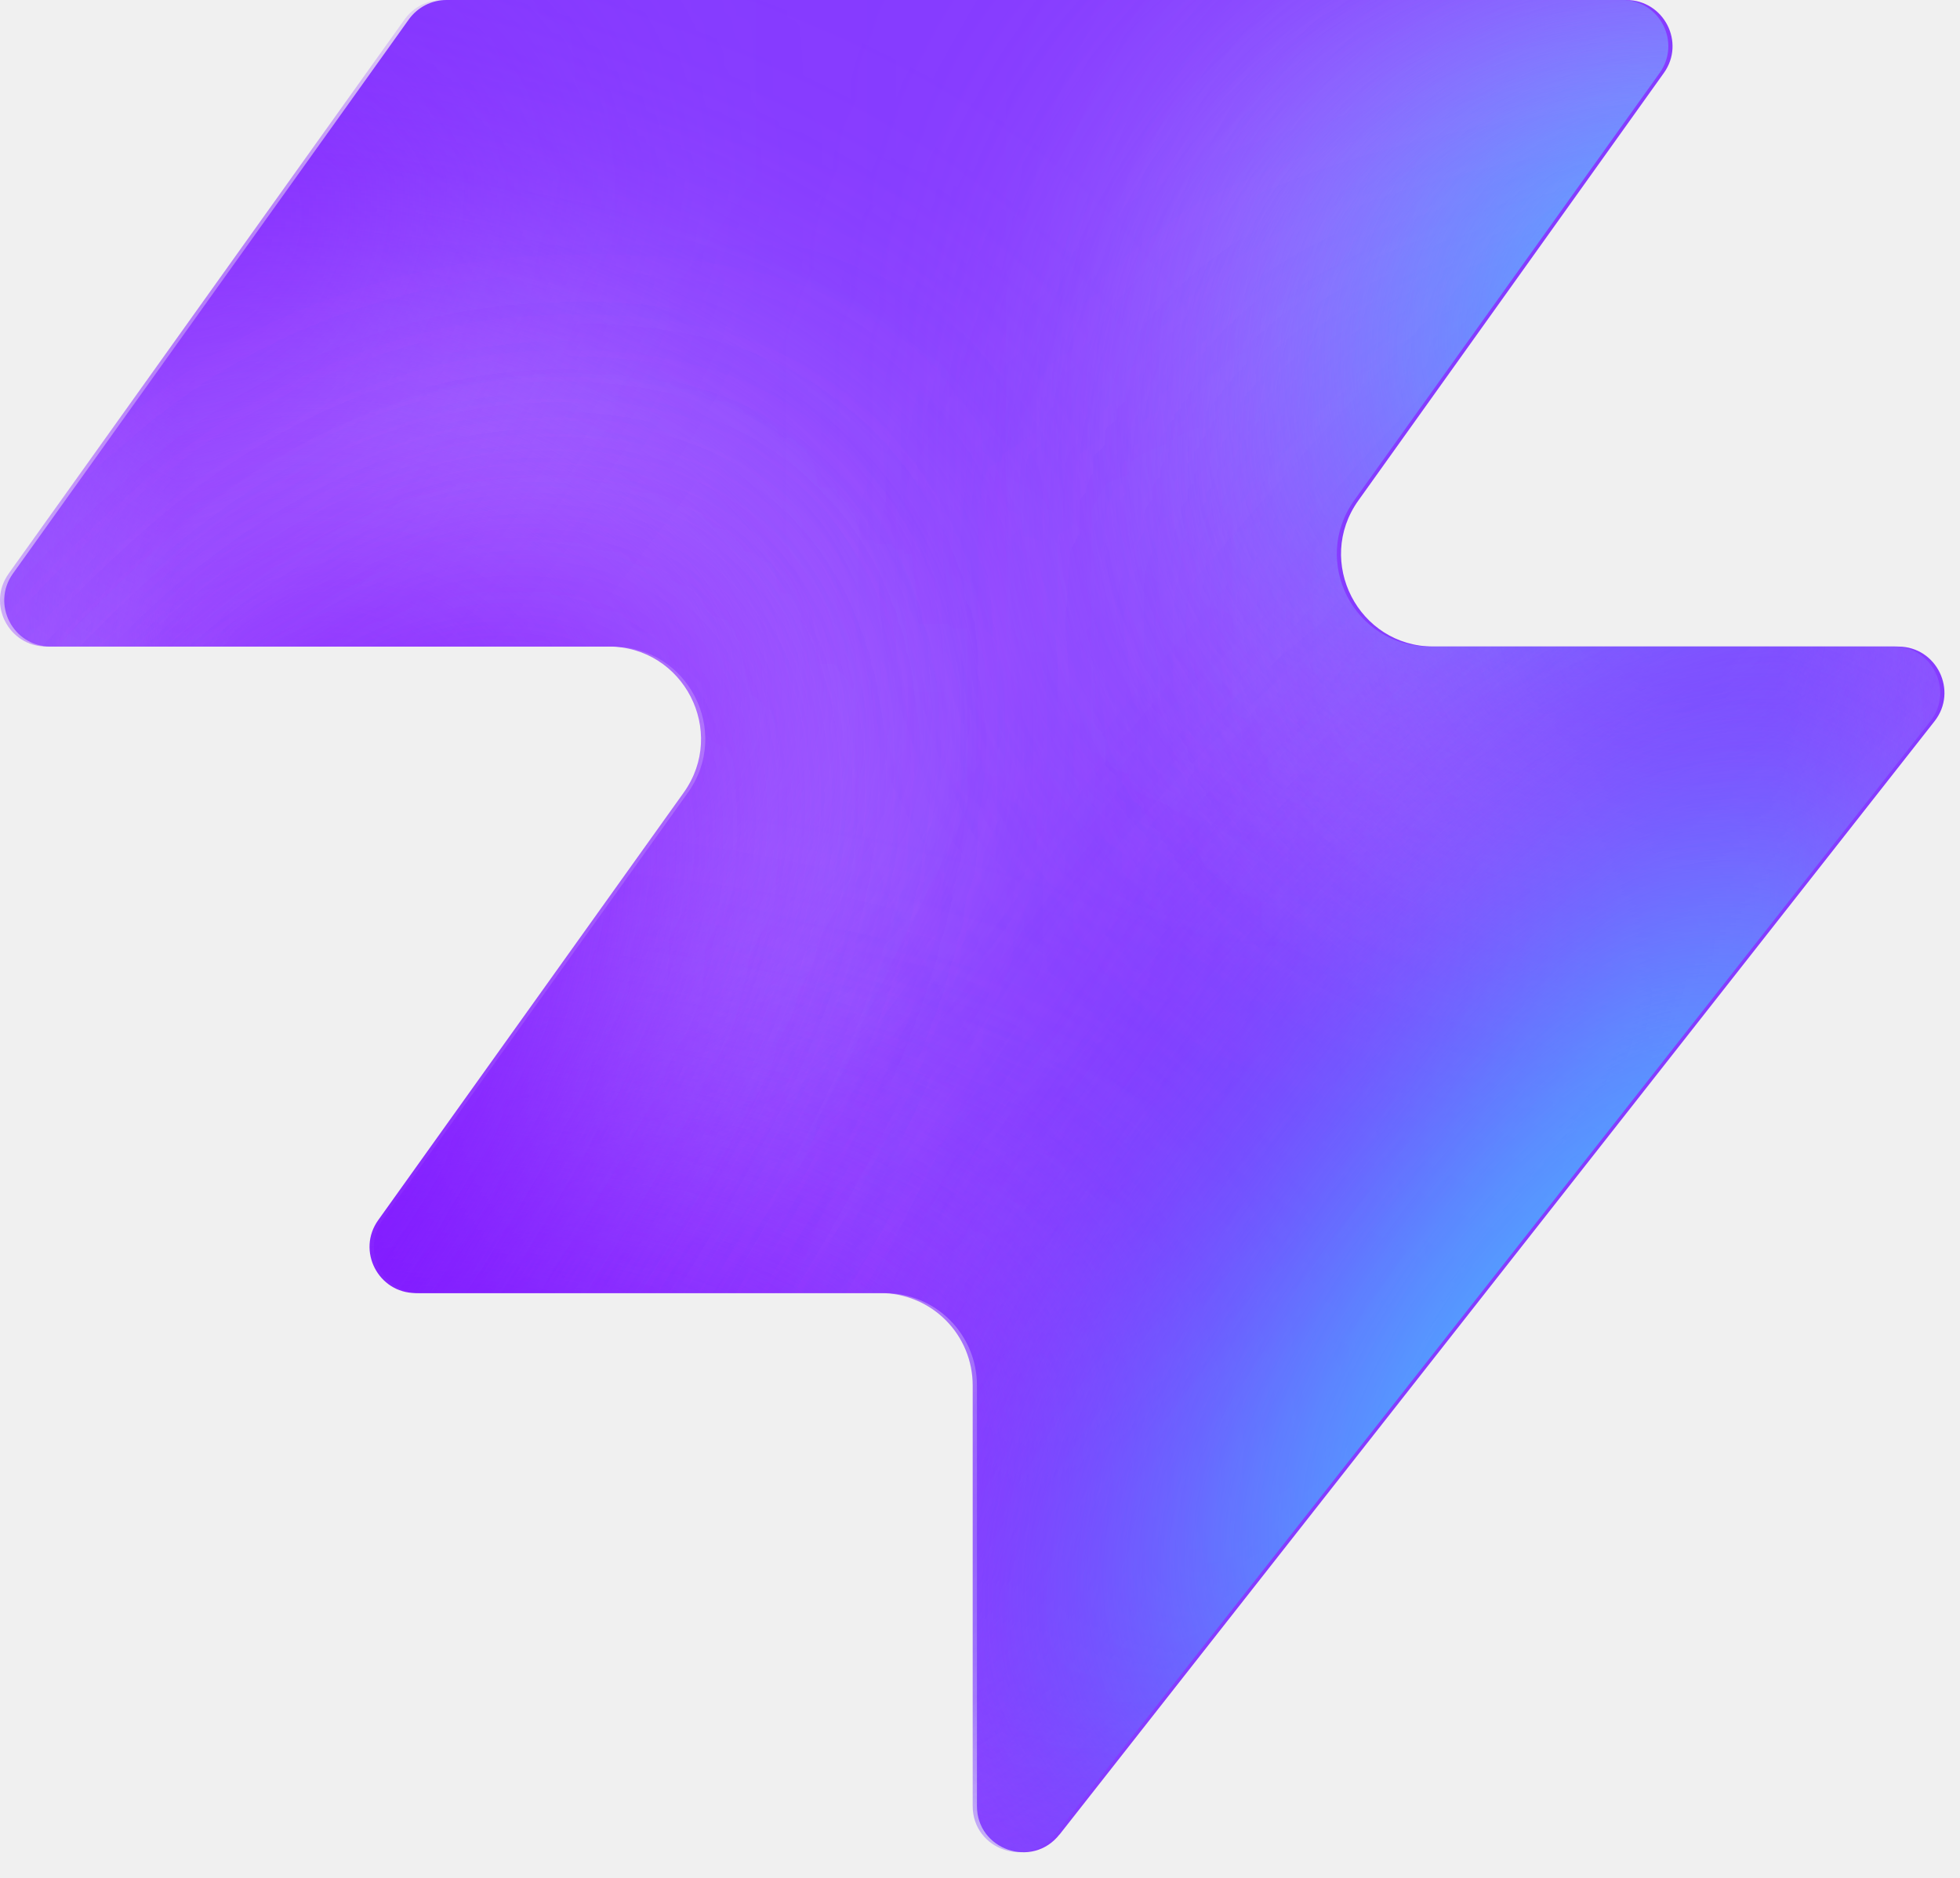
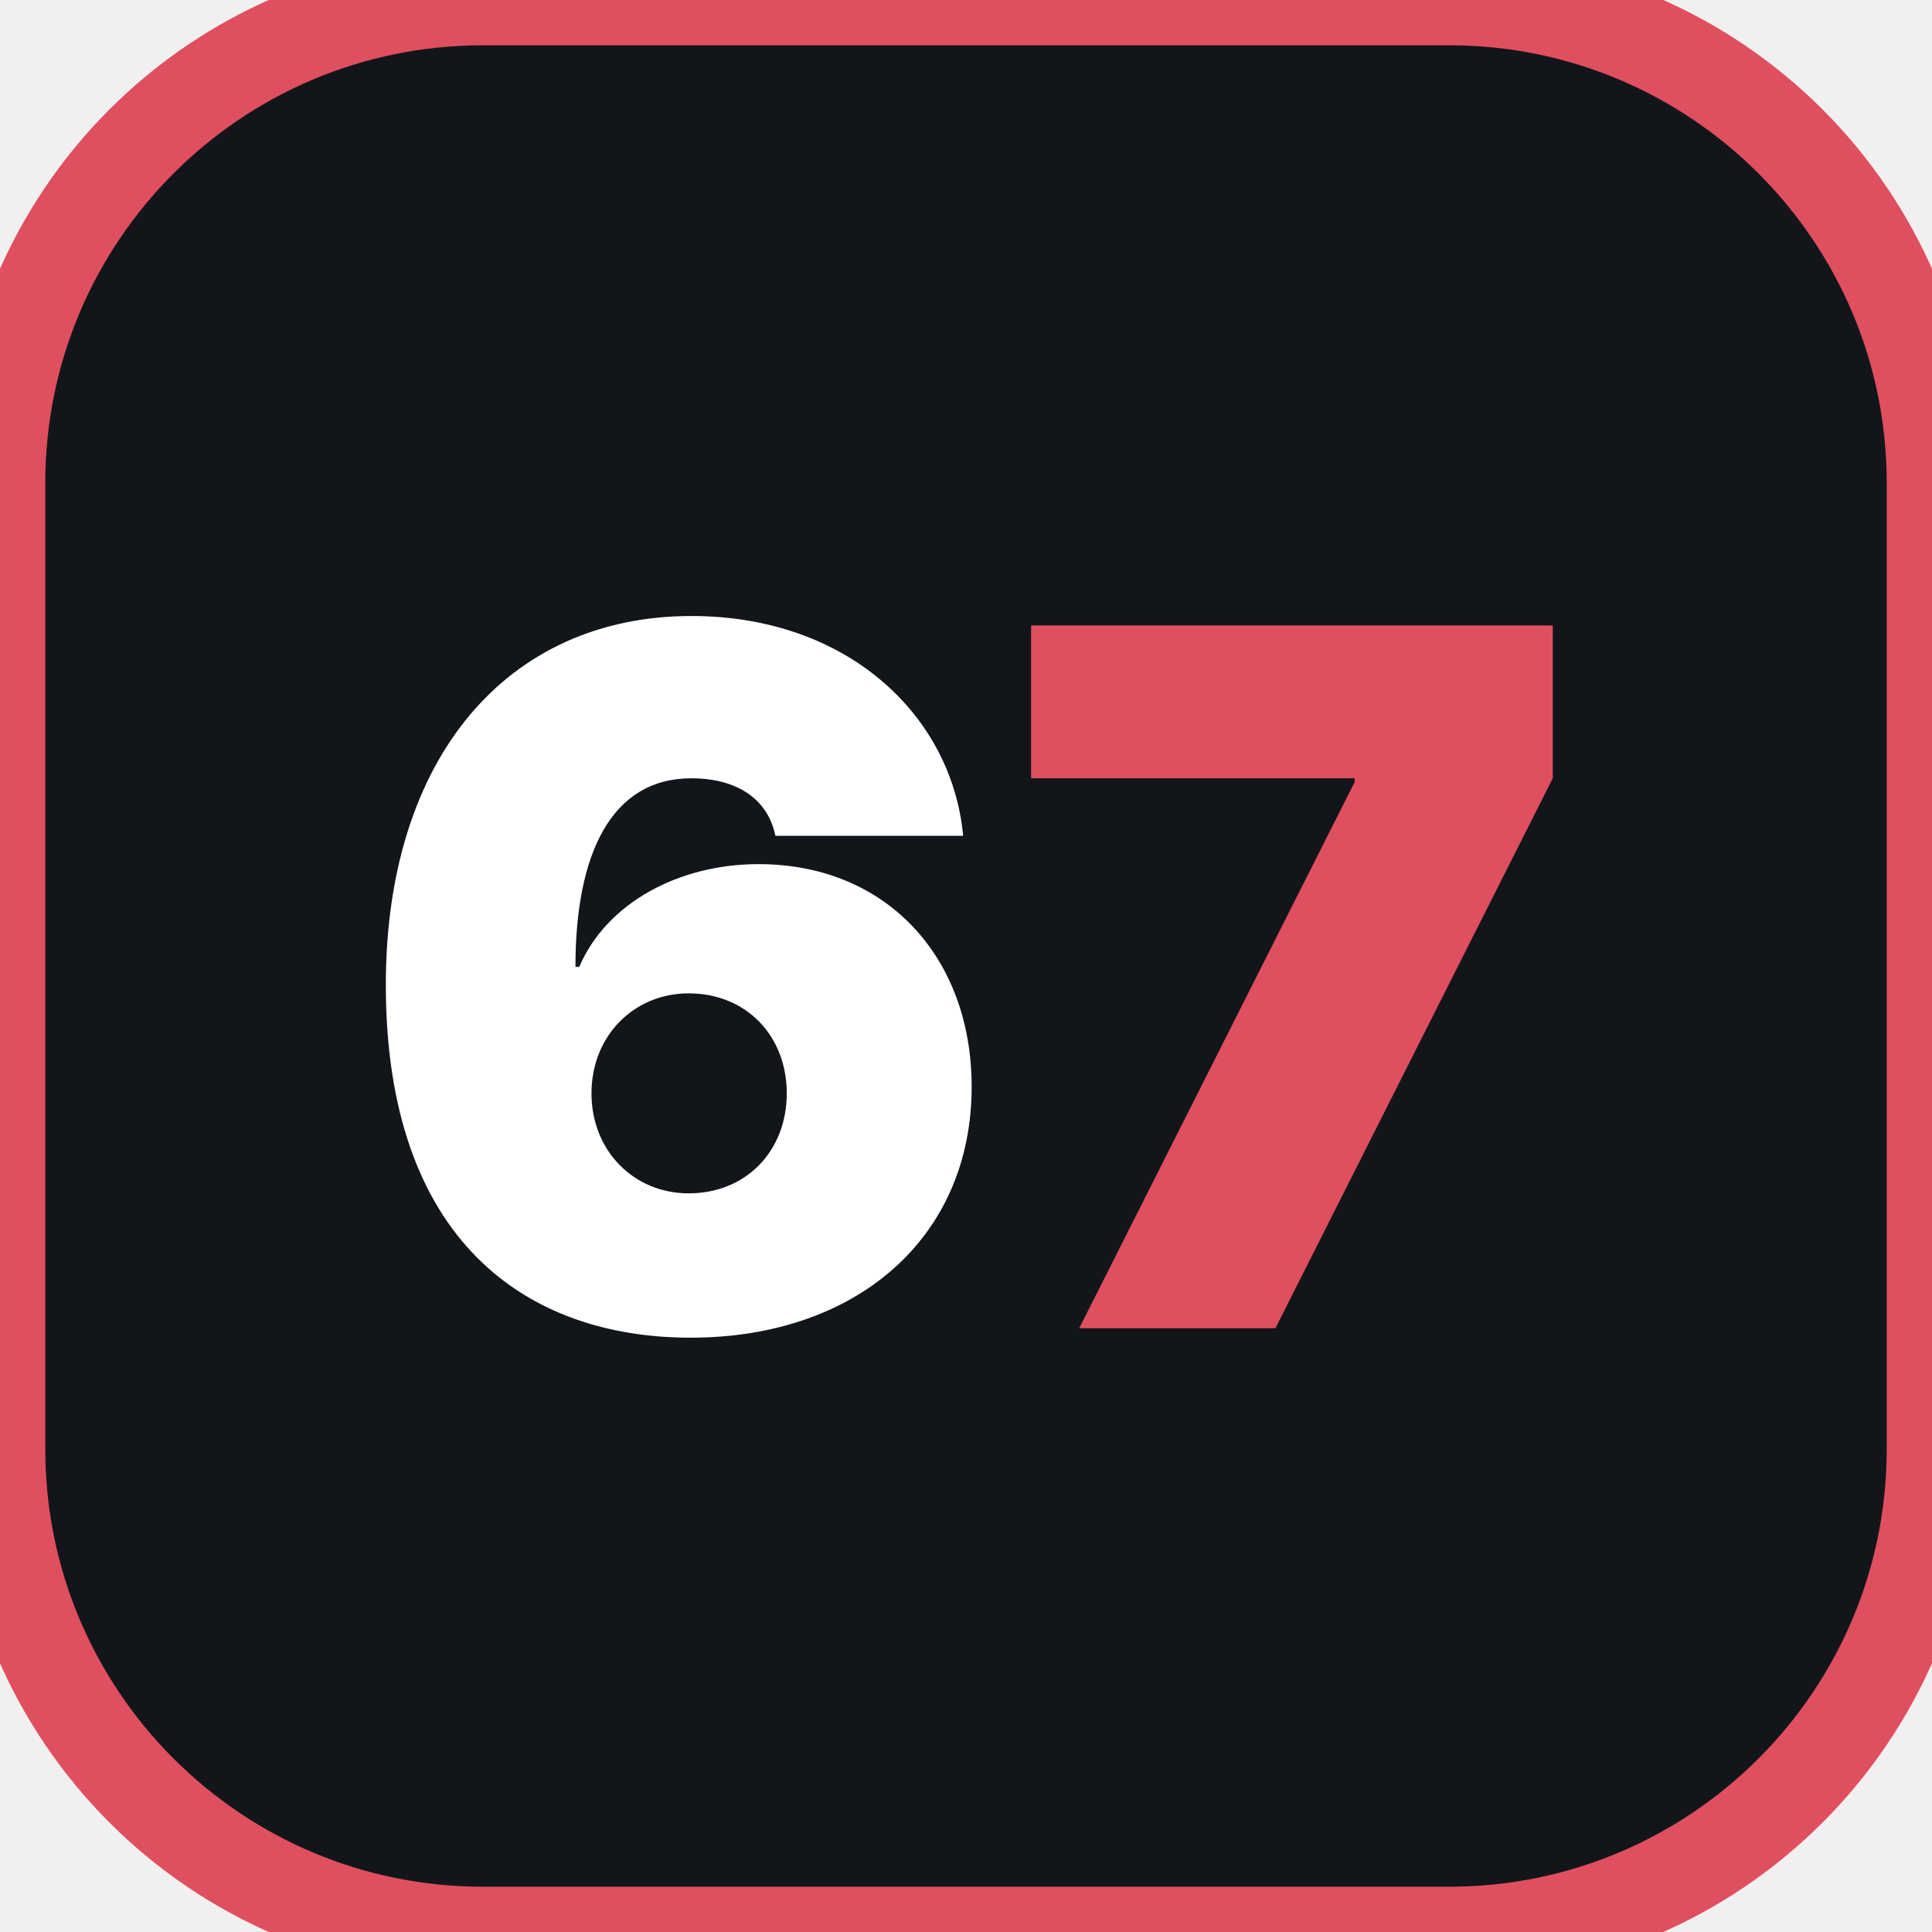
- <svg xmlns="http://www.w3.org/2000/svg" width="48" height="46" fill="none" viewBox="0 0 48 46">
-   <path fill="#863bff" d="M25.946 44.938c-.664.845-2.021.375-2.021-.698V33.937a2.26 2.26 0 0 0-2.262-2.262H10.287c-.92 0-1.456-1.04-.92-1.788l7.48-10.471c1.07-1.497 0-3.578-1.842-3.578H1.237c-.92 0-1.456-1.04-.92-1.788L10.013.474c.214-.297.556-.474.92-.474h28.894c.92 0 1.456 1.04.92 1.788l-7.48 10.471c-1.07 1.498 0 3.579 1.842 3.579h11.377c.943 0 1.473 1.088.89 1.83L25.947 44.94z" style="fill:#863bff;fill:color(display-p3 .525 .23 1);fill-opacity:1" />
-   <mask id="a" width="48" height="46" x="0" y="0" maskUnits="userSpaceOnUse" style="mask-type:alpha">
-     <path fill="#000" d="M25.842 44.938c-.664.844-2.021.375-2.021-.698V33.937a2.26 2.26 0 0 0-2.262-2.262H10.183c-.92 0-1.456-1.04-.92-1.788l7.48-10.471c1.07-1.498 0-3.579-1.842-3.579H1.133c-.92 0-1.456-1.04-.92-1.787L9.91.473c.214-.297.556-.474.92-.474h28.894c.92 0 1.456 1.04.92 1.788l-7.48 10.471c-1.07 1.498 0 3.578 1.842 3.578h11.377c.943 0 1.473 1.088.89 1.832L25.843 44.94z" style="fill:#000;fill-opacity:1" />
-   </mask>
-   <g mask="url(#a)">
-     <g filter="url(#b)">
-       <ellipse cx="5.508" cy="14.704" fill="#ede6ff" rx="5.508" ry="14.704" style="fill:#ede6ff;fill:color(display-p3 .927 .903 1);fill-opacity:1" transform="matrix(.00324 1 1 -.00324 -4.47 31.516)" />
-     </g>
-     <g filter="url(#c)">
-       <ellipse cx="10.399" cy="29.851" fill="#ede6ff" rx="10.399" ry="29.851" style="fill:#ede6ff;fill:color(display-p3 .927 .903 1);fill-opacity:1" transform="matrix(.00324 1 1 -.00324 -39.328 7.883)" />
-     </g>
-     <g filter="url(#d)">
-       <ellipse cx="5.508" cy="30.487" fill="#7e14ff" rx="5.508" ry="30.487" style="fill:#7e14ff;fill:color(display-p3 .492 .077 1);fill-opacity:1" transform="rotate(89.814 -25.913 -14.639)scale(1 -1)" />
-     </g>
-     <g filter="url(#e)">
-       <ellipse cx="5.508" cy="30.599" fill="#7e14ff" rx="5.508" ry="30.599" style="fill:#7e14ff;fill:color(display-p3 .492 .077 1);fill-opacity:1" transform="rotate(89.814 -32.644 -3.334)scale(1 -1)" />
-     </g>
-     <g filter="url(#f)">
-       <ellipse cx="5.508" cy="30.599" fill="#7e14ff" rx="5.508" ry="30.599" style="fill:#7e14ff;fill:color(display-p3 .492 .077 1);fill-opacity:1" transform="matrix(.00324 1 1 -.00324 -34.34 30.47)" />
-     </g>
-     <g filter="url(#g)">
-       <ellipse cx="14.072" cy="22.078" fill="#ede6ff" rx="14.072" ry="22.078" style="fill:#ede6ff;fill:color(display-p3 .927 .903 1);fill-opacity:1" transform="rotate(93.35 24.506 48.493)scale(-1 1)" />
-     </g>
-     <g filter="url(#h)">
-       <ellipse cx="3.47" cy="21.501" fill="#7e14ff" rx="3.47" ry="21.501" style="fill:#7e14ff;fill:color(display-p3 .492 .077 1);fill-opacity:1" transform="rotate(89.009 28.708 47.59)scale(-1 1)" />
-     </g>
-     <g filter="url(#i)">
-       <ellipse cx="3.47" cy="21.501" fill="#7e14ff" rx="3.47" ry="21.501" style="fill:#7e14ff;fill:color(display-p3 .492 .077 1);fill-opacity:1" transform="rotate(89.009 28.708 47.59)scale(-1 1)" />
-     </g>
-     <g filter="url(#j)">
-       <ellipse cx=".387" cy="8.972" fill="#7e14ff" rx="4.407" ry="29.108" style="fill:#7e14ff;fill:color(display-p3 .492 .077 1);fill-opacity:1" transform="rotate(39.51 .387 8.972)" />
-     </g>
-     <g filter="url(#k)">
-       <ellipse cx="47.523" cy="-6.092" fill="#7e14ff" rx="4.407" ry="29.108" style="fill:#7e14ff;fill:color(display-p3 .492 .077 1);fill-opacity:1" transform="rotate(37.892 47.523 -6.092)" />
-     </g>
-     <g filter="url(#l)">
-       <ellipse cx="41.412" cy="6.333" fill="#47bfff" rx="5.971" ry="9.665" style="fill:#47bfff;fill:color(display-p3 .28 .748 1);fill-opacity:1" transform="rotate(37.892 41.412 6.333)" />
-     </g>
-     <g filter="url(#m)">
-       <ellipse cx="-1.879" cy="38.332" fill="#7e14ff" rx="4.407" ry="29.108" style="fill:#7e14ff;fill:color(display-p3 .492 .077 1);fill-opacity:1" transform="rotate(37.892 -1.88 38.332)" />
-     </g>
-     <g filter="url(#n)">
-       <ellipse cx="-1.879" cy="38.332" fill="#7e14ff" rx="4.407" ry="29.108" style="fill:#7e14ff;fill:color(display-p3 .492 .077 1);fill-opacity:1" transform="rotate(37.892 -1.88 38.332)" />
-     </g>
-     <g filter="url(#o)">
-       <ellipse cx="35.651" cy="29.907" fill="#7e14ff" rx="4.407" ry="29.108" style="fill:#7e14ff;fill:color(display-p3 .492 .077 1);fill-opacity:1" transform="rotate(37.892 35.651 29.907)" />
-     </g>
-     <g filter="url(#p)">
-       <ellipse cx="38.418" cy="32.4" fill="#47bfff" rx="5.971" ry="15.297" style="fill:#47bfff;fill:color(display-p3 .28 .748 1);fill-opacity:1" transform="rotate(37.892 38.418 32.4)" />
-     </g>
-   </g>
-   <defs>
-     <filter id="b" width="60.045" height="41.654" x="-19.77" y="16.149" color-interpolation-filters="sRGB" filterUnits="userSpaceOnUse">
-       <feFlood flood-opacity="0" result="BackgroundImageFix" />
-       <feBlend in="SourceGraphic" in2="BackgroundImageFix" result="shape" />
-       <feGaussianBlur result="effect1_foregroundBlur_2002_17158" stdDeviation="7.659" />
-     </filter>
-     <filter id="c" width="90.34" height="51.437" x="-54.613" y="-7.533" color-interpolation-filters="sRGB" filterUnits="userSpaceOnUse">
-       <feFlood flood-opacity="0" result="BackgroundImageFix" />
-       <feBlend in="SourceGraphic" in2="BackgroundImageFix" result="shape" />
-       <feGaussianBlur result="effect1_foregroundBlur_2002_17158" stdDeviation="7.659" />
-     </filter>
-     <filter id="d" width="79.355" height="29.4" x="-49.64" y="2.03" color-interpolation-filters="sRGB" filterUnits="userSpaceOnUse">
-       <feFlood flood-opacity="0" result="BackgroundImageFix" />
-       <feBlend in="SourceGraphic" in2="BackgroundImageFix" result="shape" />
-       <feGaussianBlur result="effect1_foregroundBlur_2002_17158" stdDeviation="4.596" />
-     </filter>
-     <filter id="e" width="79.579" height="29.4" x="-45.045" y="20.029" color-interpolation-filters="sRGB" filterUnits="userSpaceOnUse">
-       <feFlood flood-opacity="0" result="BackgroundImageFix" />
-       <feBlend in="SourceGraphic" in2="BackgroundImageFix" result="shape" />
-       <feGaussianBlur result="effect1_foregroundBlur_2002_17158" stdDeviation="4.596" />
-     </filter>
-     <filter id="f" width="79.579" height="29.4" x="-43.513" y="21.178" color-interpolation-filters="sRGB" filterUnits="userSpaceOnUse">
-       <feFlood flood-opacity="0" result="BackgroundImageFix" />
-       <feBlend in="SourceGraphic" in2="BackgroundImageFix" result="shape" />
-       <feGaussianBlur result="effect1_foregroundBlur_2002_17158" stdDeviation="4.596" />
-     </filter>
-     <filter id="g" width="74.749" height="58.852" x="15.756" y="-17.901" color-interpolation-filters="sRGB" filterUnits="userSpaceOnUse">
-       <feFlood flood-opacity="0" result="BackgroundImageFix" />
-       <feBlend in="SourceGraphic" in2="BackgroundImageFix" result="shape" />
-       <feGaussianBlur result="effect1_foregroundBlur_2002_17158" stdDeviation="7.659" />
-     </filter>
-     <filter id="h" width="61.377" height="25.362" x="23.548" y="2.284" color-interpolation-filters="sRGB" filterUnits="userSpaceOnUse">
-       <feFlood flood-opacity="0" result="BackgroundImageFix" />
-       <feBlend in="SourceGraphic" in2="BackgroundImageFix" result="shape" />
-       <feGaussianBlur result="effect1_foregroundBlur_2002_17158" stdDeviation="4.596" />
-     </filter>
-     <filter id="i" width="61.377" height="25.362" x="23.548" y="2.284" color-interpolation-filters="sRGB" filterUnits="userSpaceOnUse">
-       <feFlood flood-opacity="0" result="BackgroundImageFix" />
-       <feBlend in="SourceGraphic" in2="BackgroundImageFix" result="shape" />
-       <feGaussianBlur result="effect1_foregroundBlur_2002_17158" stdDeviation="4.596" />
-     </filter>
-     <filter id="j" width="56.045" height="63.649" x="-27.636" y="-22.853" color-interpolation-filters="sRGB" filterUnits="userSpaceOnUse">
-       <feFlood flood-opacity="0" result="BackgroundImageFix" />
-       <feBlend in="SourceGraphic" in2="BackgroundImageFix" result="shape" />
-       <feGaussianBlur result="effect1_foregroundBlur_2002_17158" stdDeviation="4.596" />
-     </filter>
-     <filter id="k" width="54.814" height="64.646" x="20.116" y="-38.415" color-interpolation-filters="sRGB" filterUnits="userSpaceOnUse">
-       <feFlood flood-opacity="0" result="BackgroundImageFix" />
-       <feBlend in="SourceGraphic" in2="BackgroundImageFix" result="shape" />
-       <feGaussianBlur result="effect1_foregroundBlur_2002_17158" stdDeviation="4.596" />
-     </filter>
-     <filter id="l" width="33.541" height="35.313" x="24.641" y="-11.323" color-interpolation-filters="sRGB" filterUnits="userSpaceOnUse">
-       <feFlood flood-opacity="0" result="BackgroundImageFix" />
-       <feBlend in="SourceGraphic" in2="BackgroundImageFix" result="shape" />
-       <feGaussianBlur result="effect1_foregroundBlur_2002_17158" stdDeviation="4.596" />
-     </filter>
-     <filter id="m" width="54.814" height="64.646" x="-29.286" y="6.009" color-interpolation-filters="sRGB" filterUnits="userSpaceOnUse">
-       <feFlood flood-opacity="0" result="BackgroundImageFix" />
-       <feBlend in="SourceGraphic" in2="BackgroundImageFix" result="shape" />
-       <feGaussianBlur result="effect1_foregroundBlur_2002_17158" stdDeviation="4.596" />
-     </filter>
-     <filter id="n" width="54.814" height="64.646" x="-29.286" y="6.009" color-interpolation-filters="sRGB" filterUnits="userSpaceOnUse">
-       <feFlood flood-opacity="0" result="BackgroundImageFix" />
-       <feBlend in="SourceGraphic" in2="BackgroundImageFix" result="shape" />
-       <feGaussianBlur result="effect1_foregroundBlur_2002_17158" stdDeviation="4.596" />
-     </filter>
-     <filter id="o" width="54.814" height="64.646" x="8.244" y="-2.416" color-interpolation-filters="sRGB" filterUnits="userSpaceOnUse">
-       <feFlood flood-opacity="0" result="BackgroundImageFix" />
-       <feBlend in="SourceGraphic" in2="BackgroundImageFix" result="shape" />
-       <feGaussianBlur result="effect1_foregroundBlur_2002_17158" stdDeviation="4.596" />
-     </filter>
-     <filter id="p" width="39.409" height="43.623" x="18.713" y="10.588" color-interpolation-filters="sRGB" filterUnits="userSpaceOnUse">
-       <feFlood flood-opacity="0" result="BackgroundImageFix" />
-       <feBlend in="SourceGraphic" in2="BackgroundImageFix" result="shape" />
-       <feGaussianBlur result="effect1_foregroundBlur_2002_17158" stdDeviation="4.596" />
-     </filter>
-   </defs>
+ <svg xmlns="http://www.w3.org/2000/svg" viewBox="0 0 32 32">
+   <rect width="32" height="32" rx="8" fill="#12161a" stroke="#e04f5f" stroke-width="1.5" />
+   <text x="16" y="22" font-family="'Outfit', 'Inter', system-ui, sans-serif" font-weight="900" font-size="16" text-anchor="middle" fill="#ffffff">
+     6<tspan fill="#e04f5f">7</tspan>
+   </text>
</svg>
